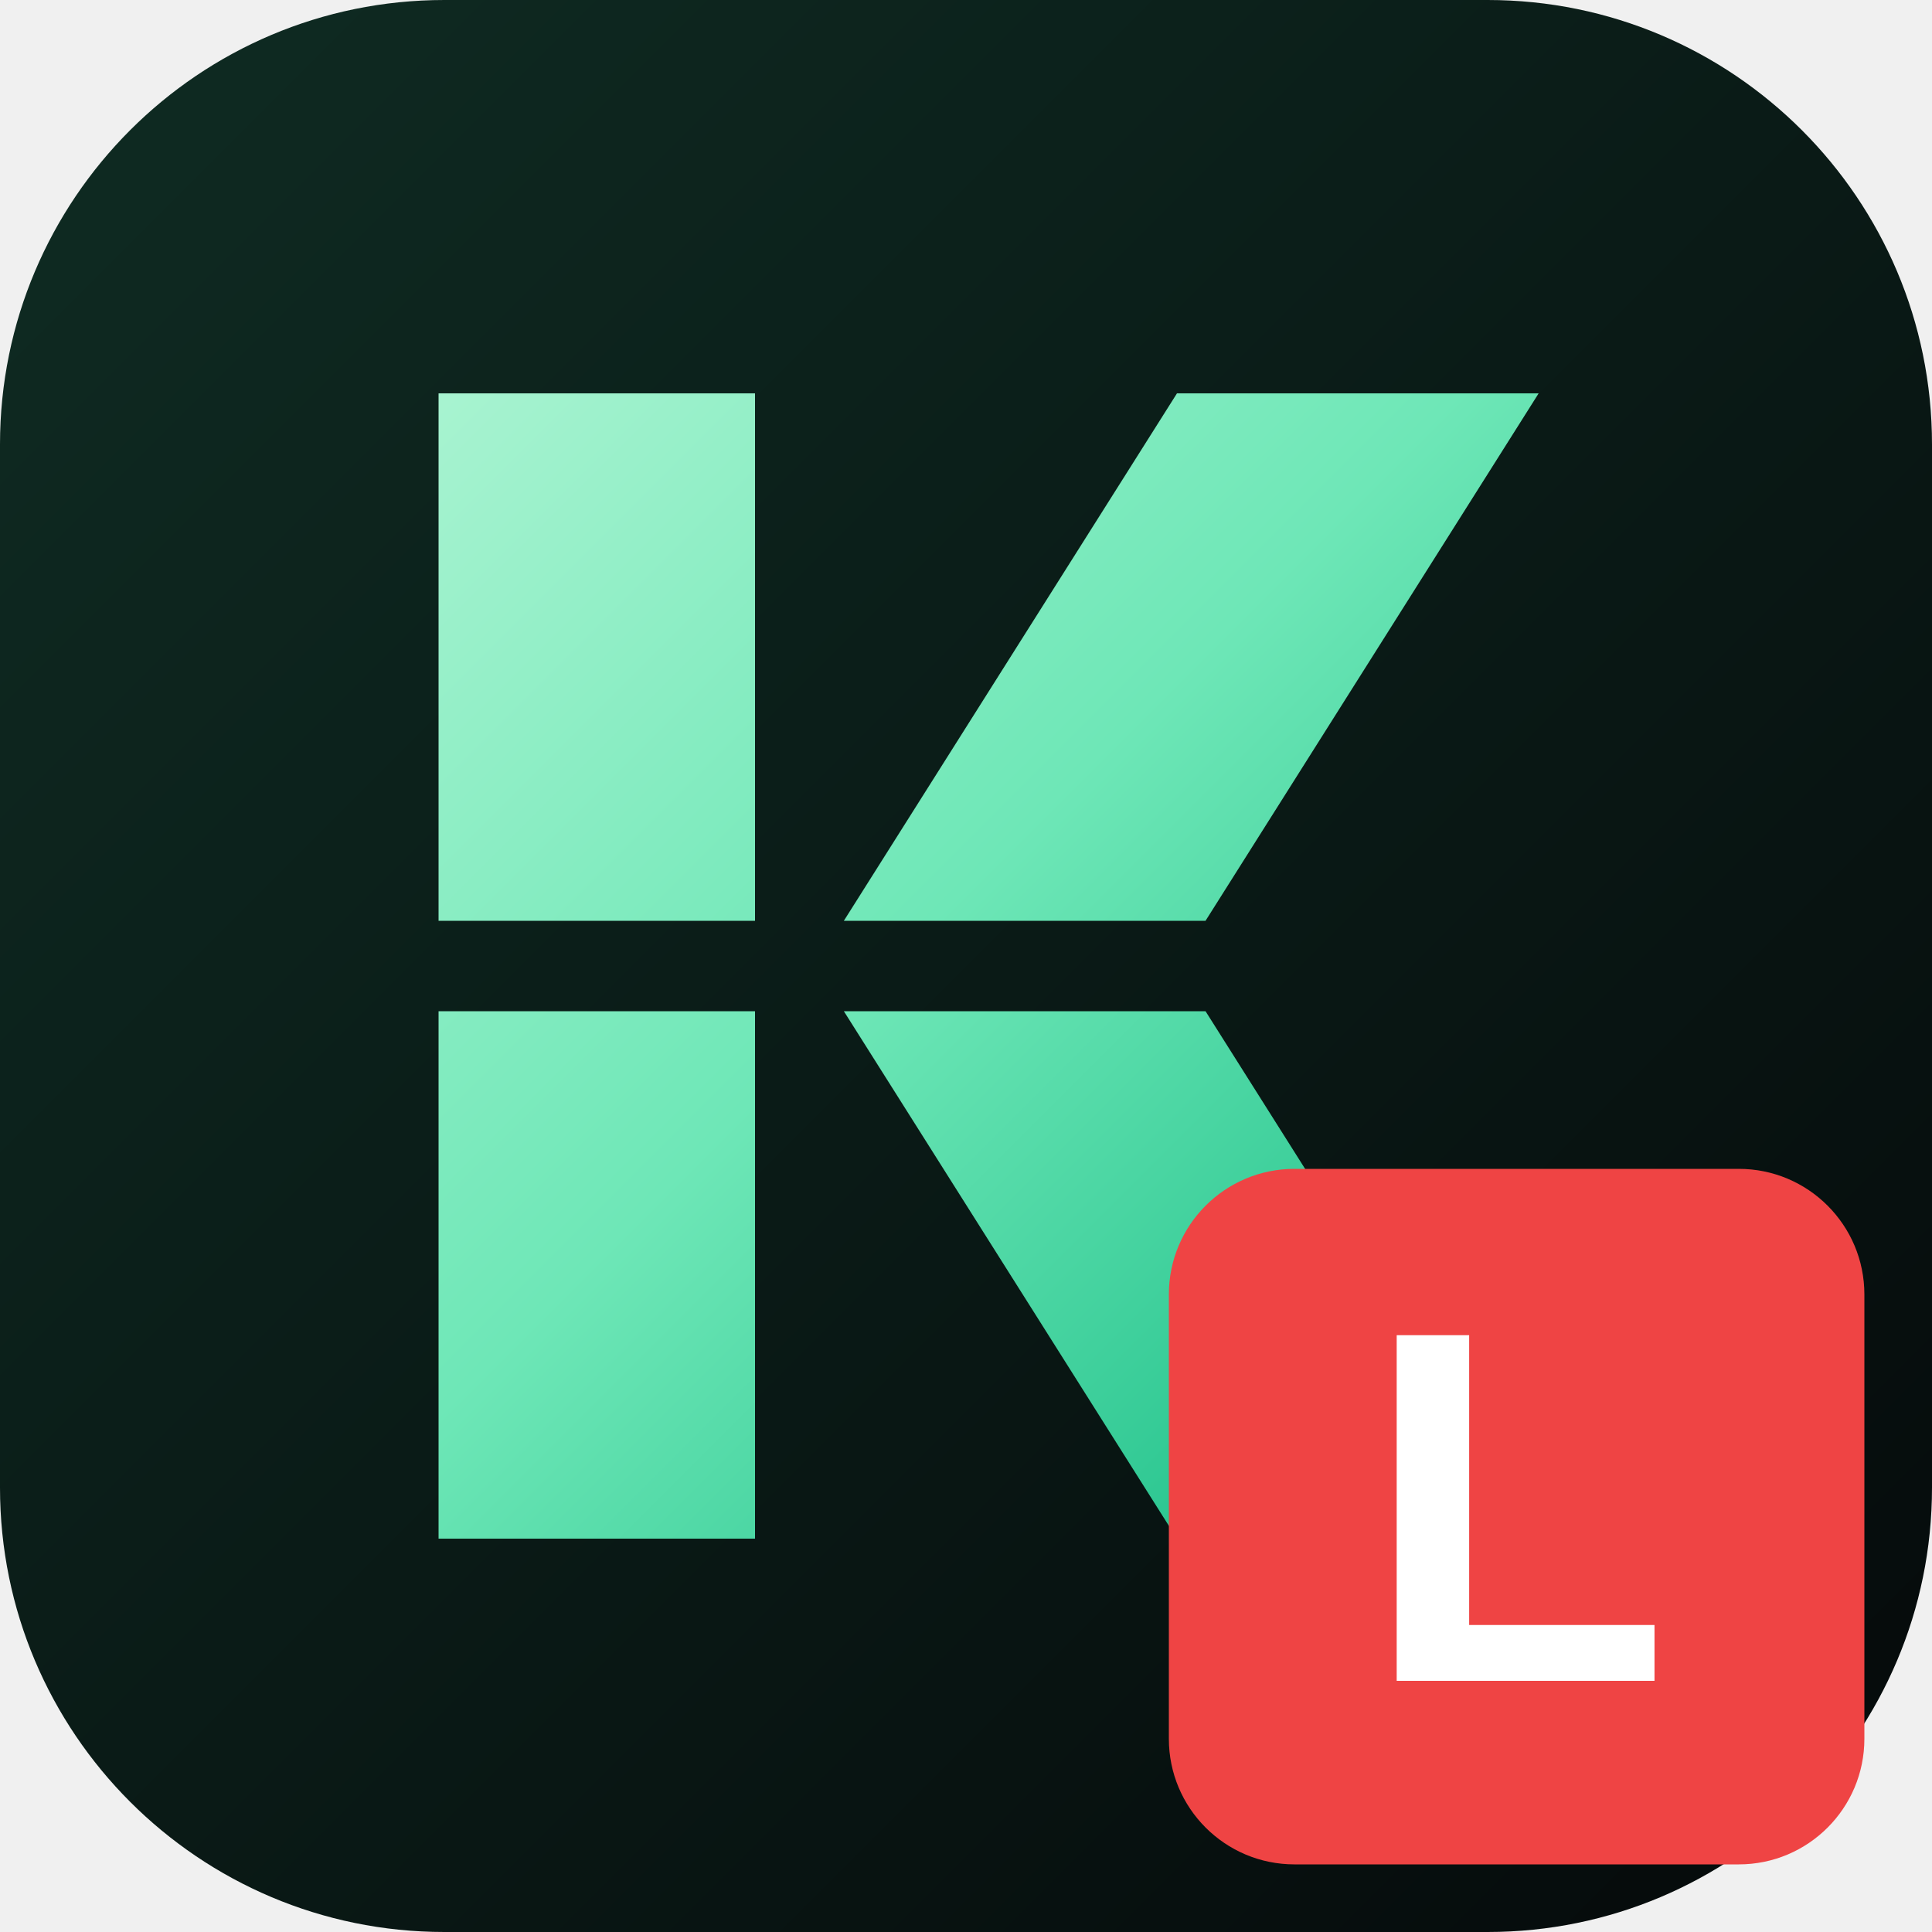
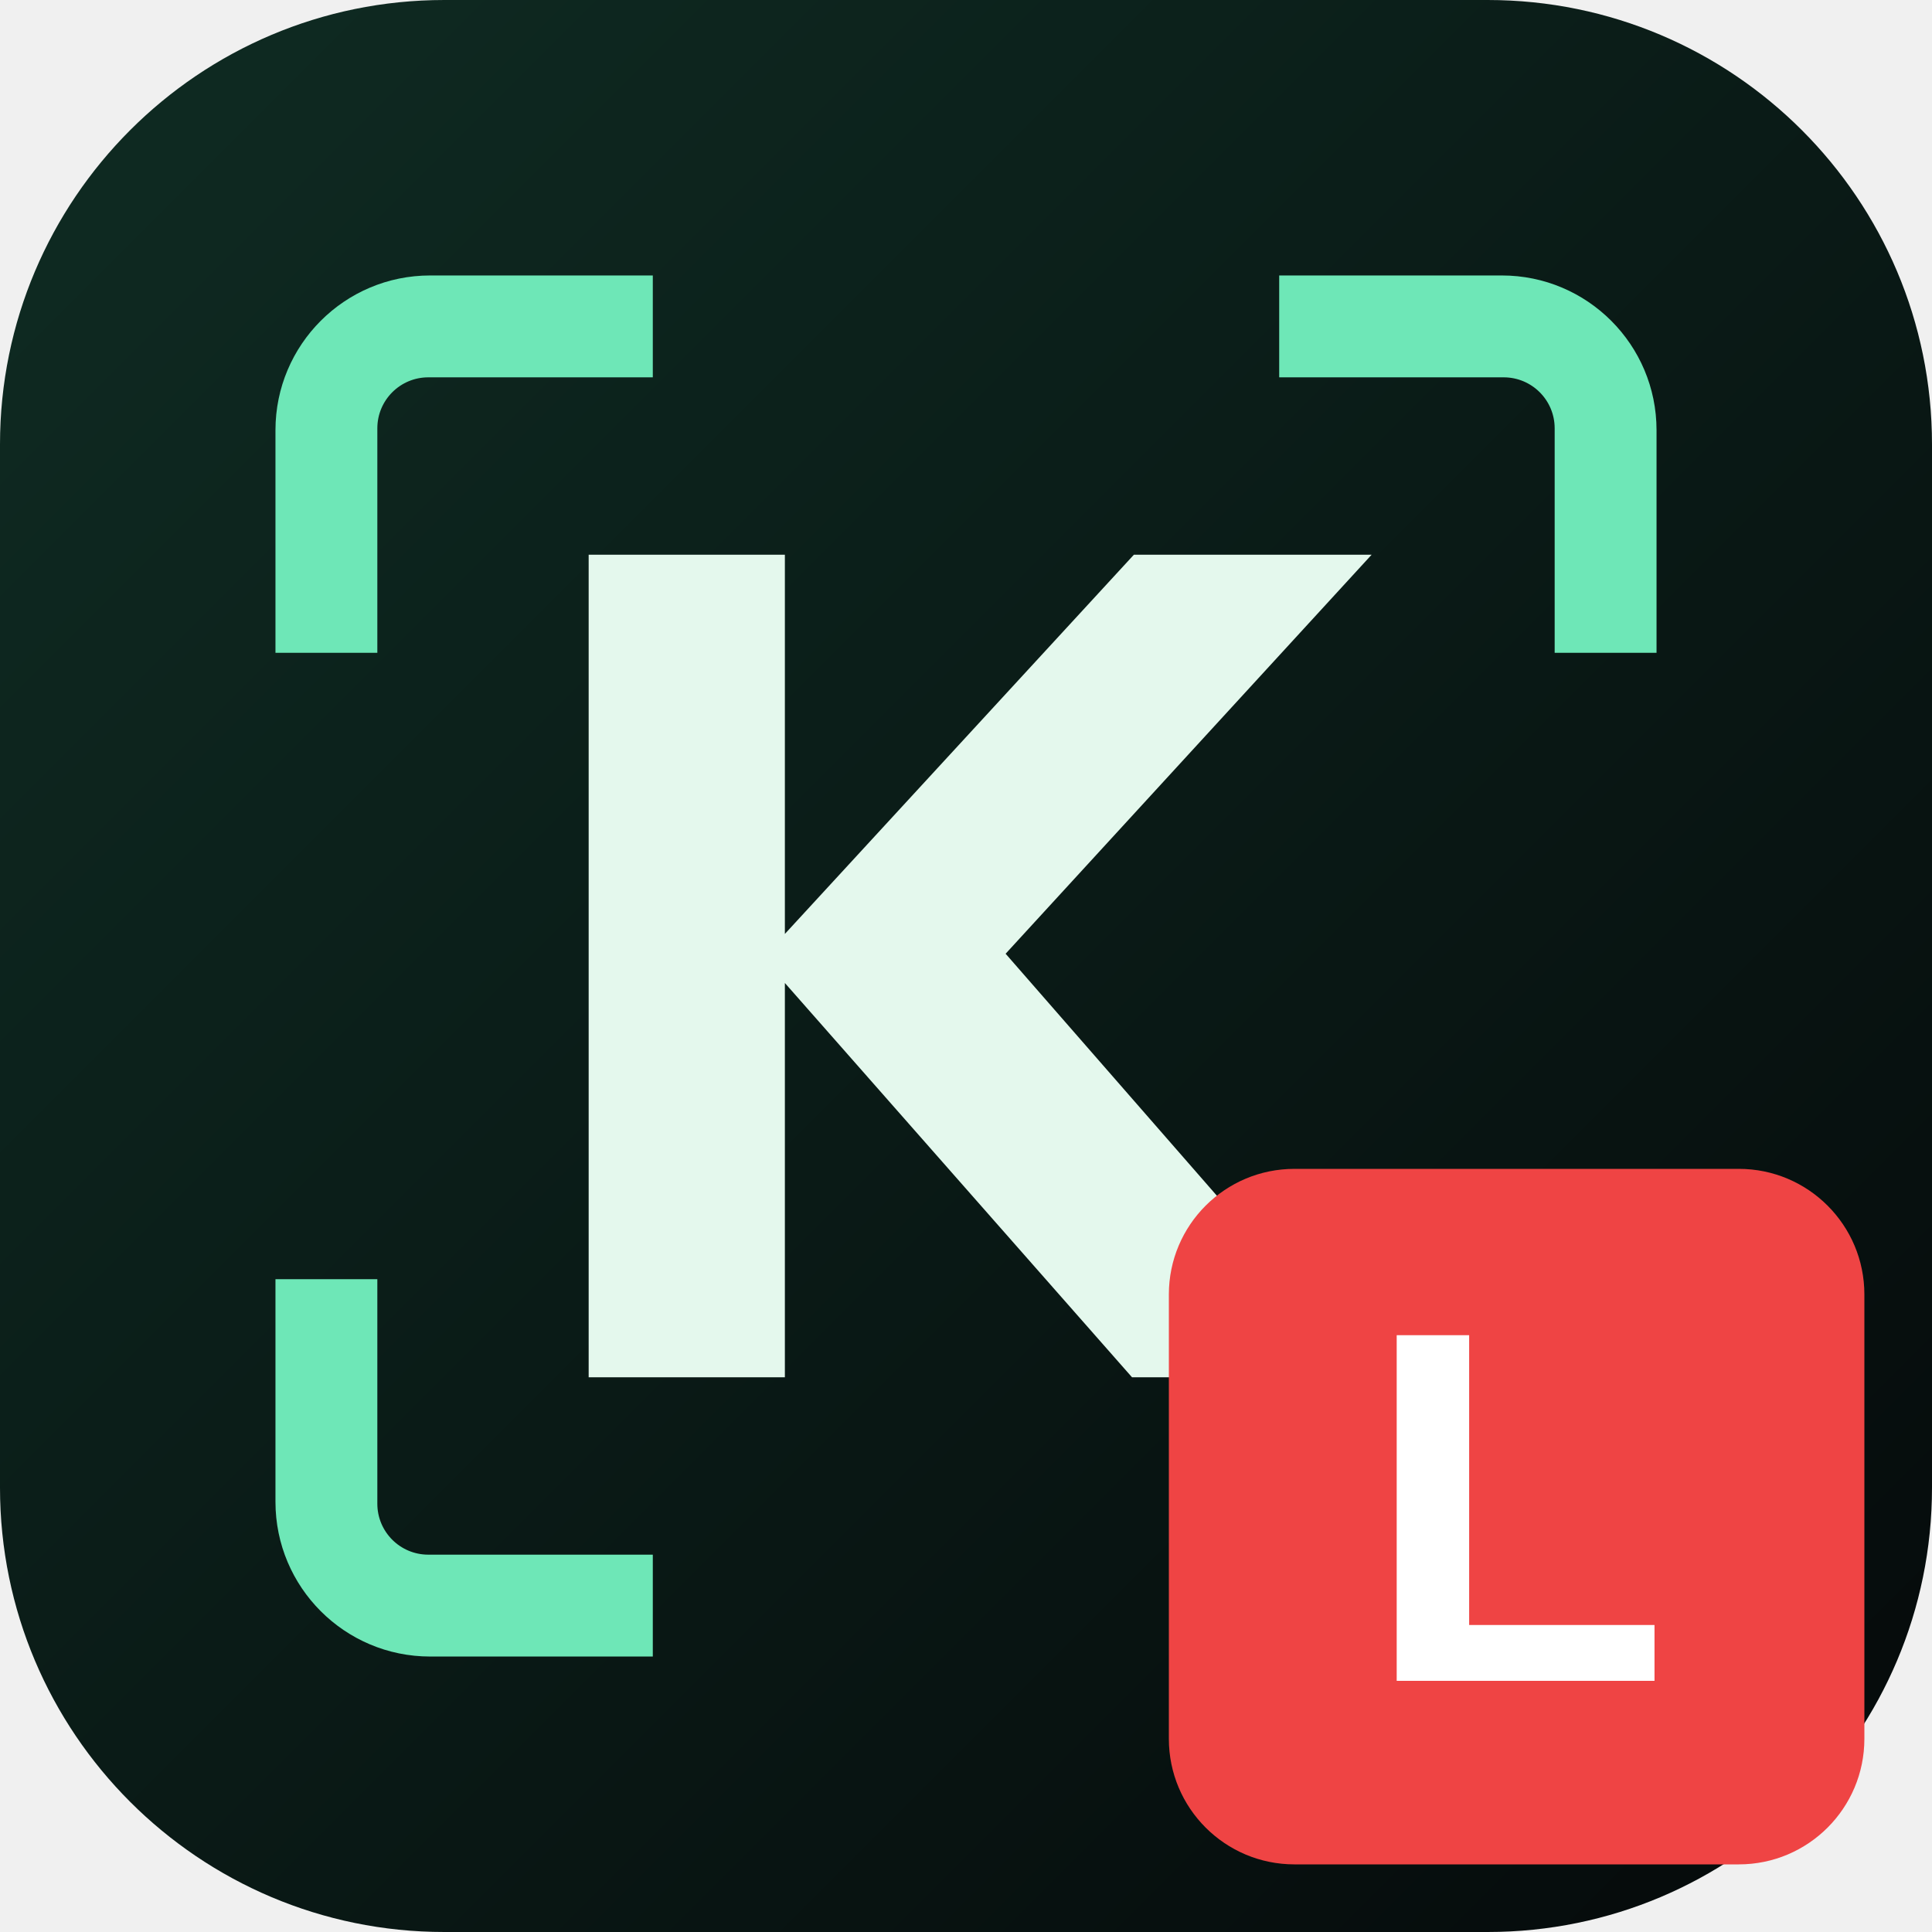
<svg xmlns="http://www.w3.org/2000/svg" viewBox="0 0 100 100">
  <defs>
    <linearGradient id="tile" x1="0" y1="0" x2="1" y2="1">
      <stop offset="0" stop-color="#0F2C23" />
      <stop offset="1" stop-color="#05090A" />
    </linearGradient>
-     <linearGradient id="k" gradientUnits="userSpaceOnUse" x1="21.92" y1="21.92" x2="79.64" y2="79.64">
-       <stop offset="0" stop-color="#A7F3D0" />
-       <stop offset="0.45" stop-color="#6EE7B7" />
-       <stop offset="1" stop-color="#10B981" />
-     </linearGradient>
  </defs>
  <rect width="100" height="100" rx="23" fill="url(#tile)" />
-   <path fill="url(#k)" d="M22.7 20.36L39.08 20.36L39.08 47.66L22.7 47.66ZM22.7 52.34L39.08 52.34L39.08 79.64L22.7 79.64ZM43.678 47.66L60.92 20.36L79.64 20.36L62.398 47.66ZM43.678 52.34L62.398 52.34L79.64 79.64L60.92 79.64Z" />
+   <path fill="#6EE7B7" d="M14.258 33.789L14.258 22.266A8.008 8.008 0 0 1 22.266 14.258L33.789 14.258L33.789 19.531L22.168 19.531A2.637 2.637 0 0 0 19.531 22.168L19.531 33.789ZM85.742 33.789L85.742 22.266A8.008 8.008 0 0 0 77.734 14.258L66.211 14.258L66.211 19.531L77.832 19.531A2.637 2.637 0 0 1 80.469 22.168L80.469 33.789ZM14.258 66.211L14.258 77.734A8.008 8.008 0 0 0 22.266 85.742L33.789 85.742L33.789 80.469L22.168 80.469A2.637 2.637 0 0 1 19.531 77.832L19.531 66.211ZM85.742 66.211L85.742 77.734A8.008 8.008 0 0 1 77.734 85.742L66.211 85.742L66.211 80.469L77.832 80.469A2.637 2.637 0 0 0 80.469 77.832L80.469 66.211Z" />
+   <path fill="#E4F8ED" d="M30.469 28.711L40.625 28.711L40.625 48.34L58.691 28.711L70.996 28.711L52.051 49.365L71.191 71.289L58.594 71.289L40.625 50.879L40.625 71.289L30.469 71.289Z" />
  <rect x="60.5" y="60.5" width="36" height="36" rx="6.5" fill="#EF4444" />
  <text x="78.5" y="87" font-family="Arial,sans-serif" font-weight="bold" font-size="26" fill="white" text-anchor="middle">L</text>
</svg>
